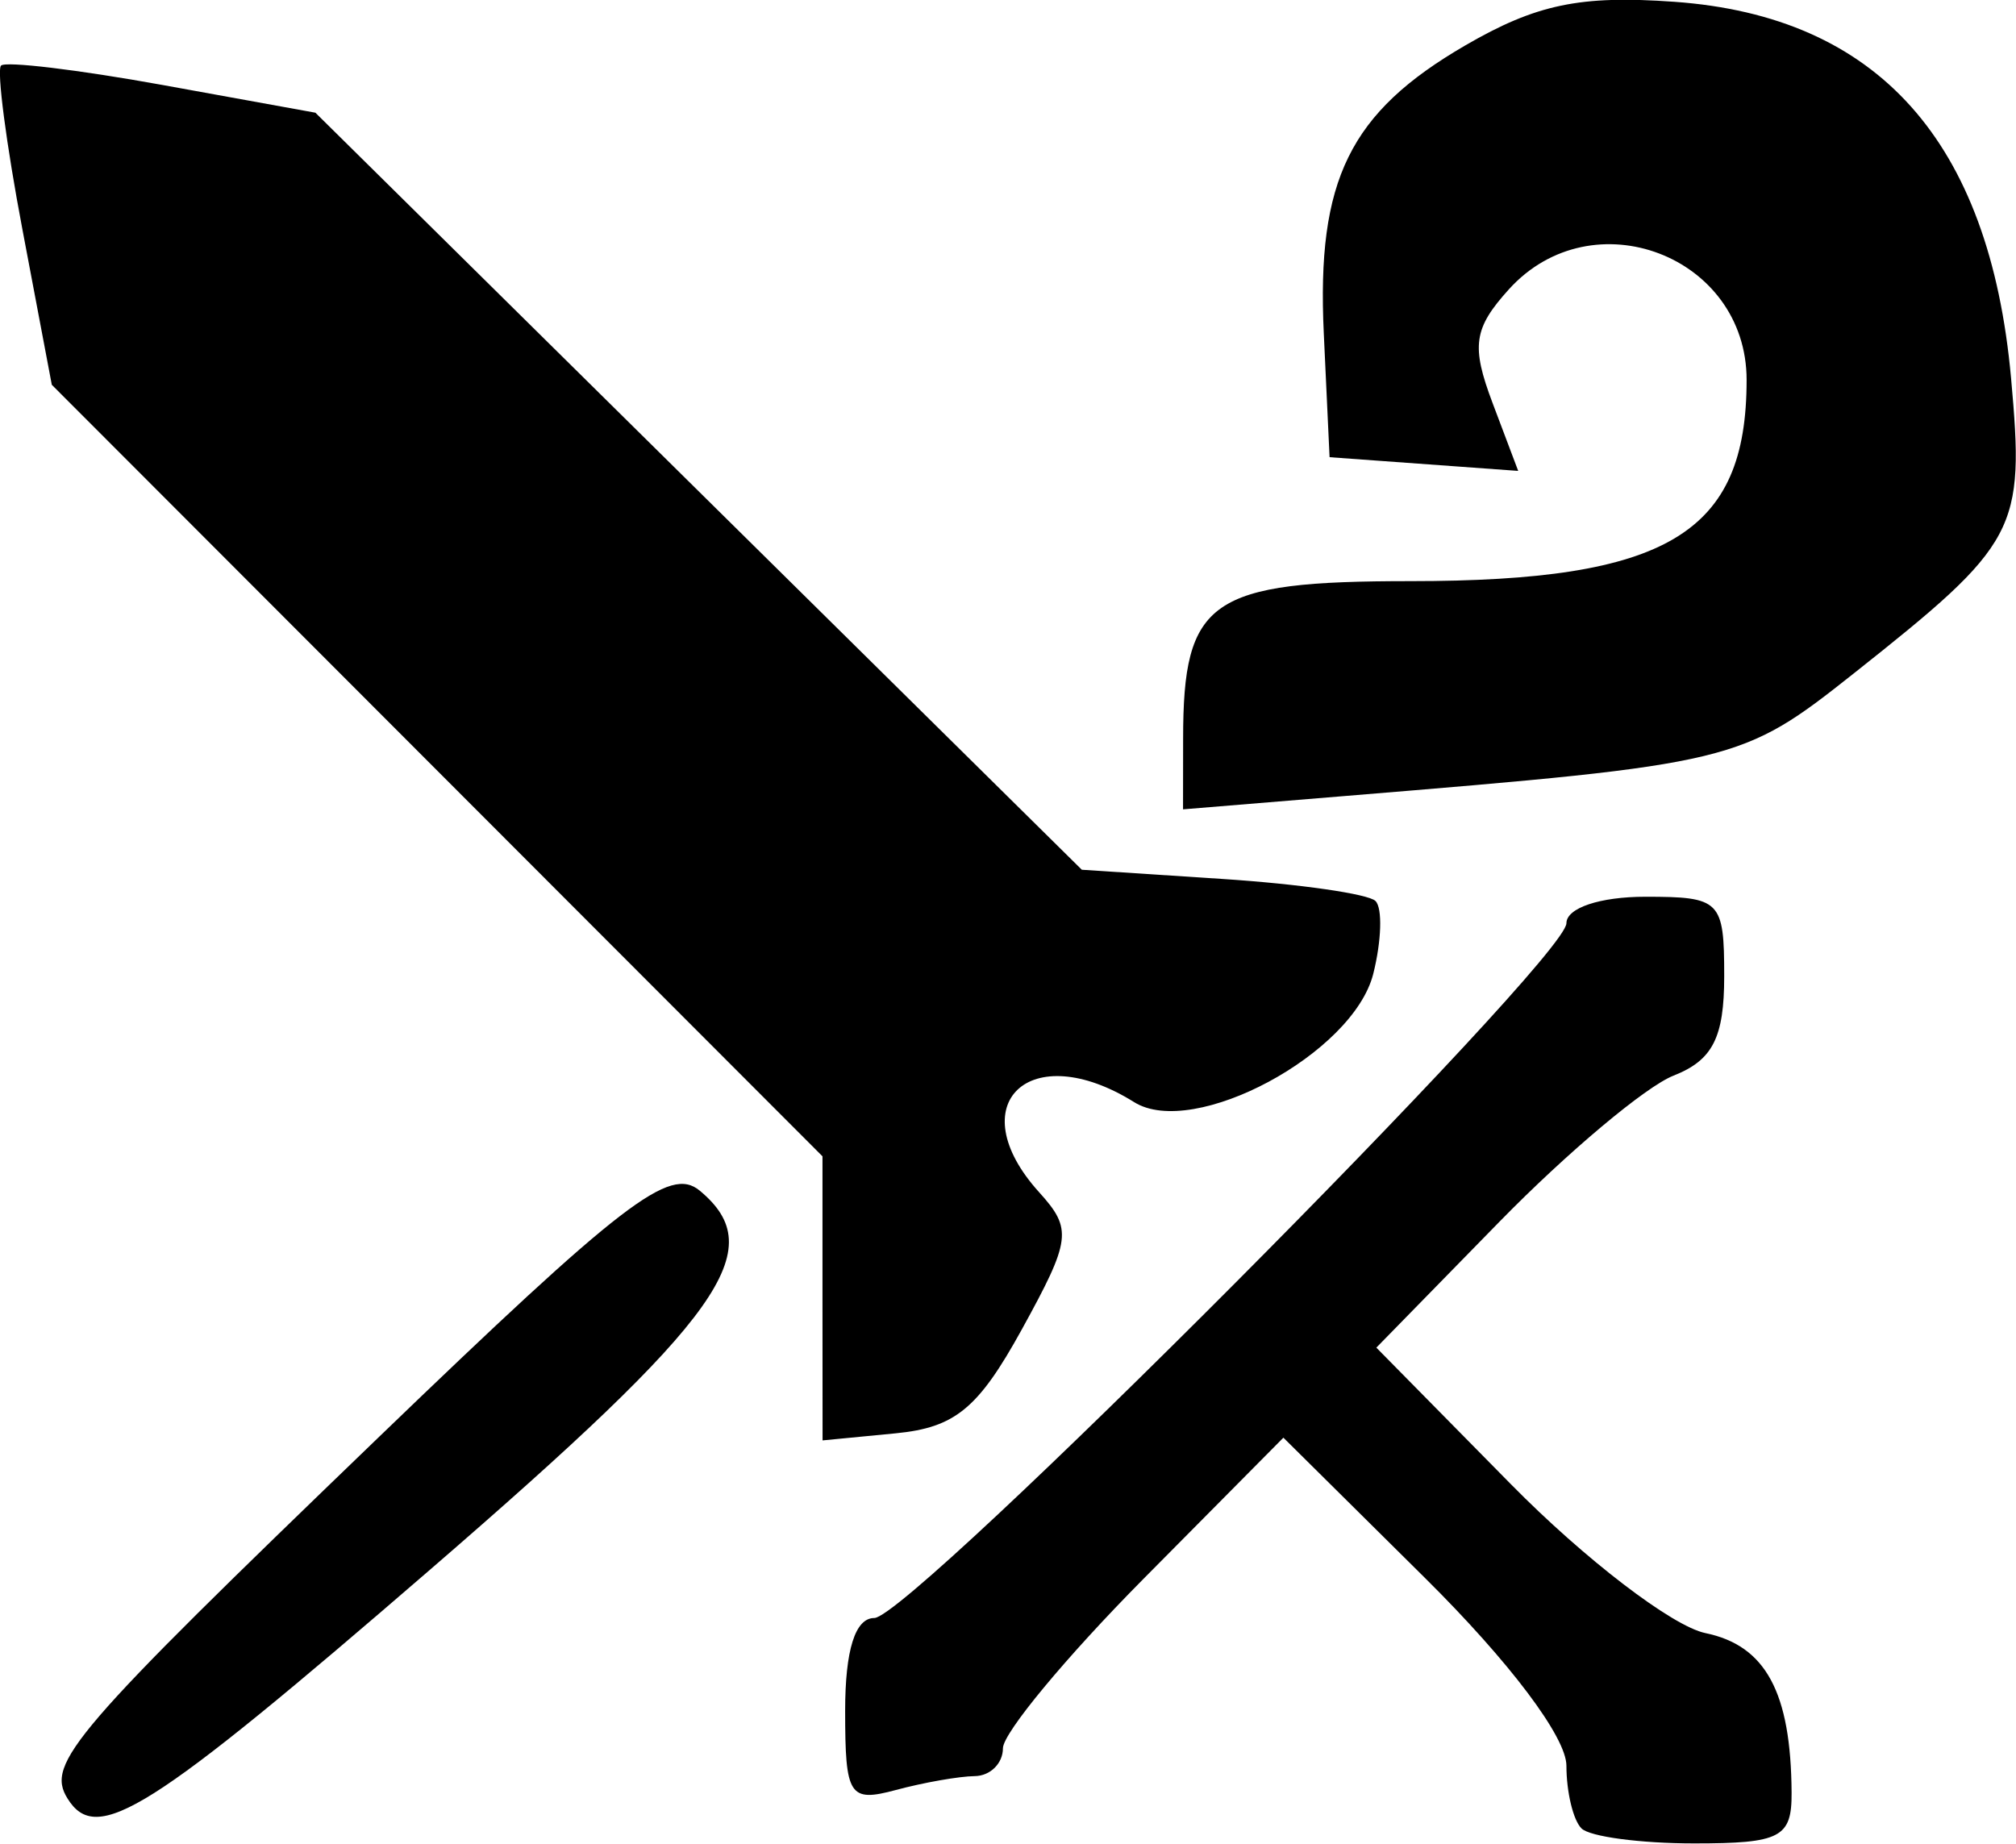
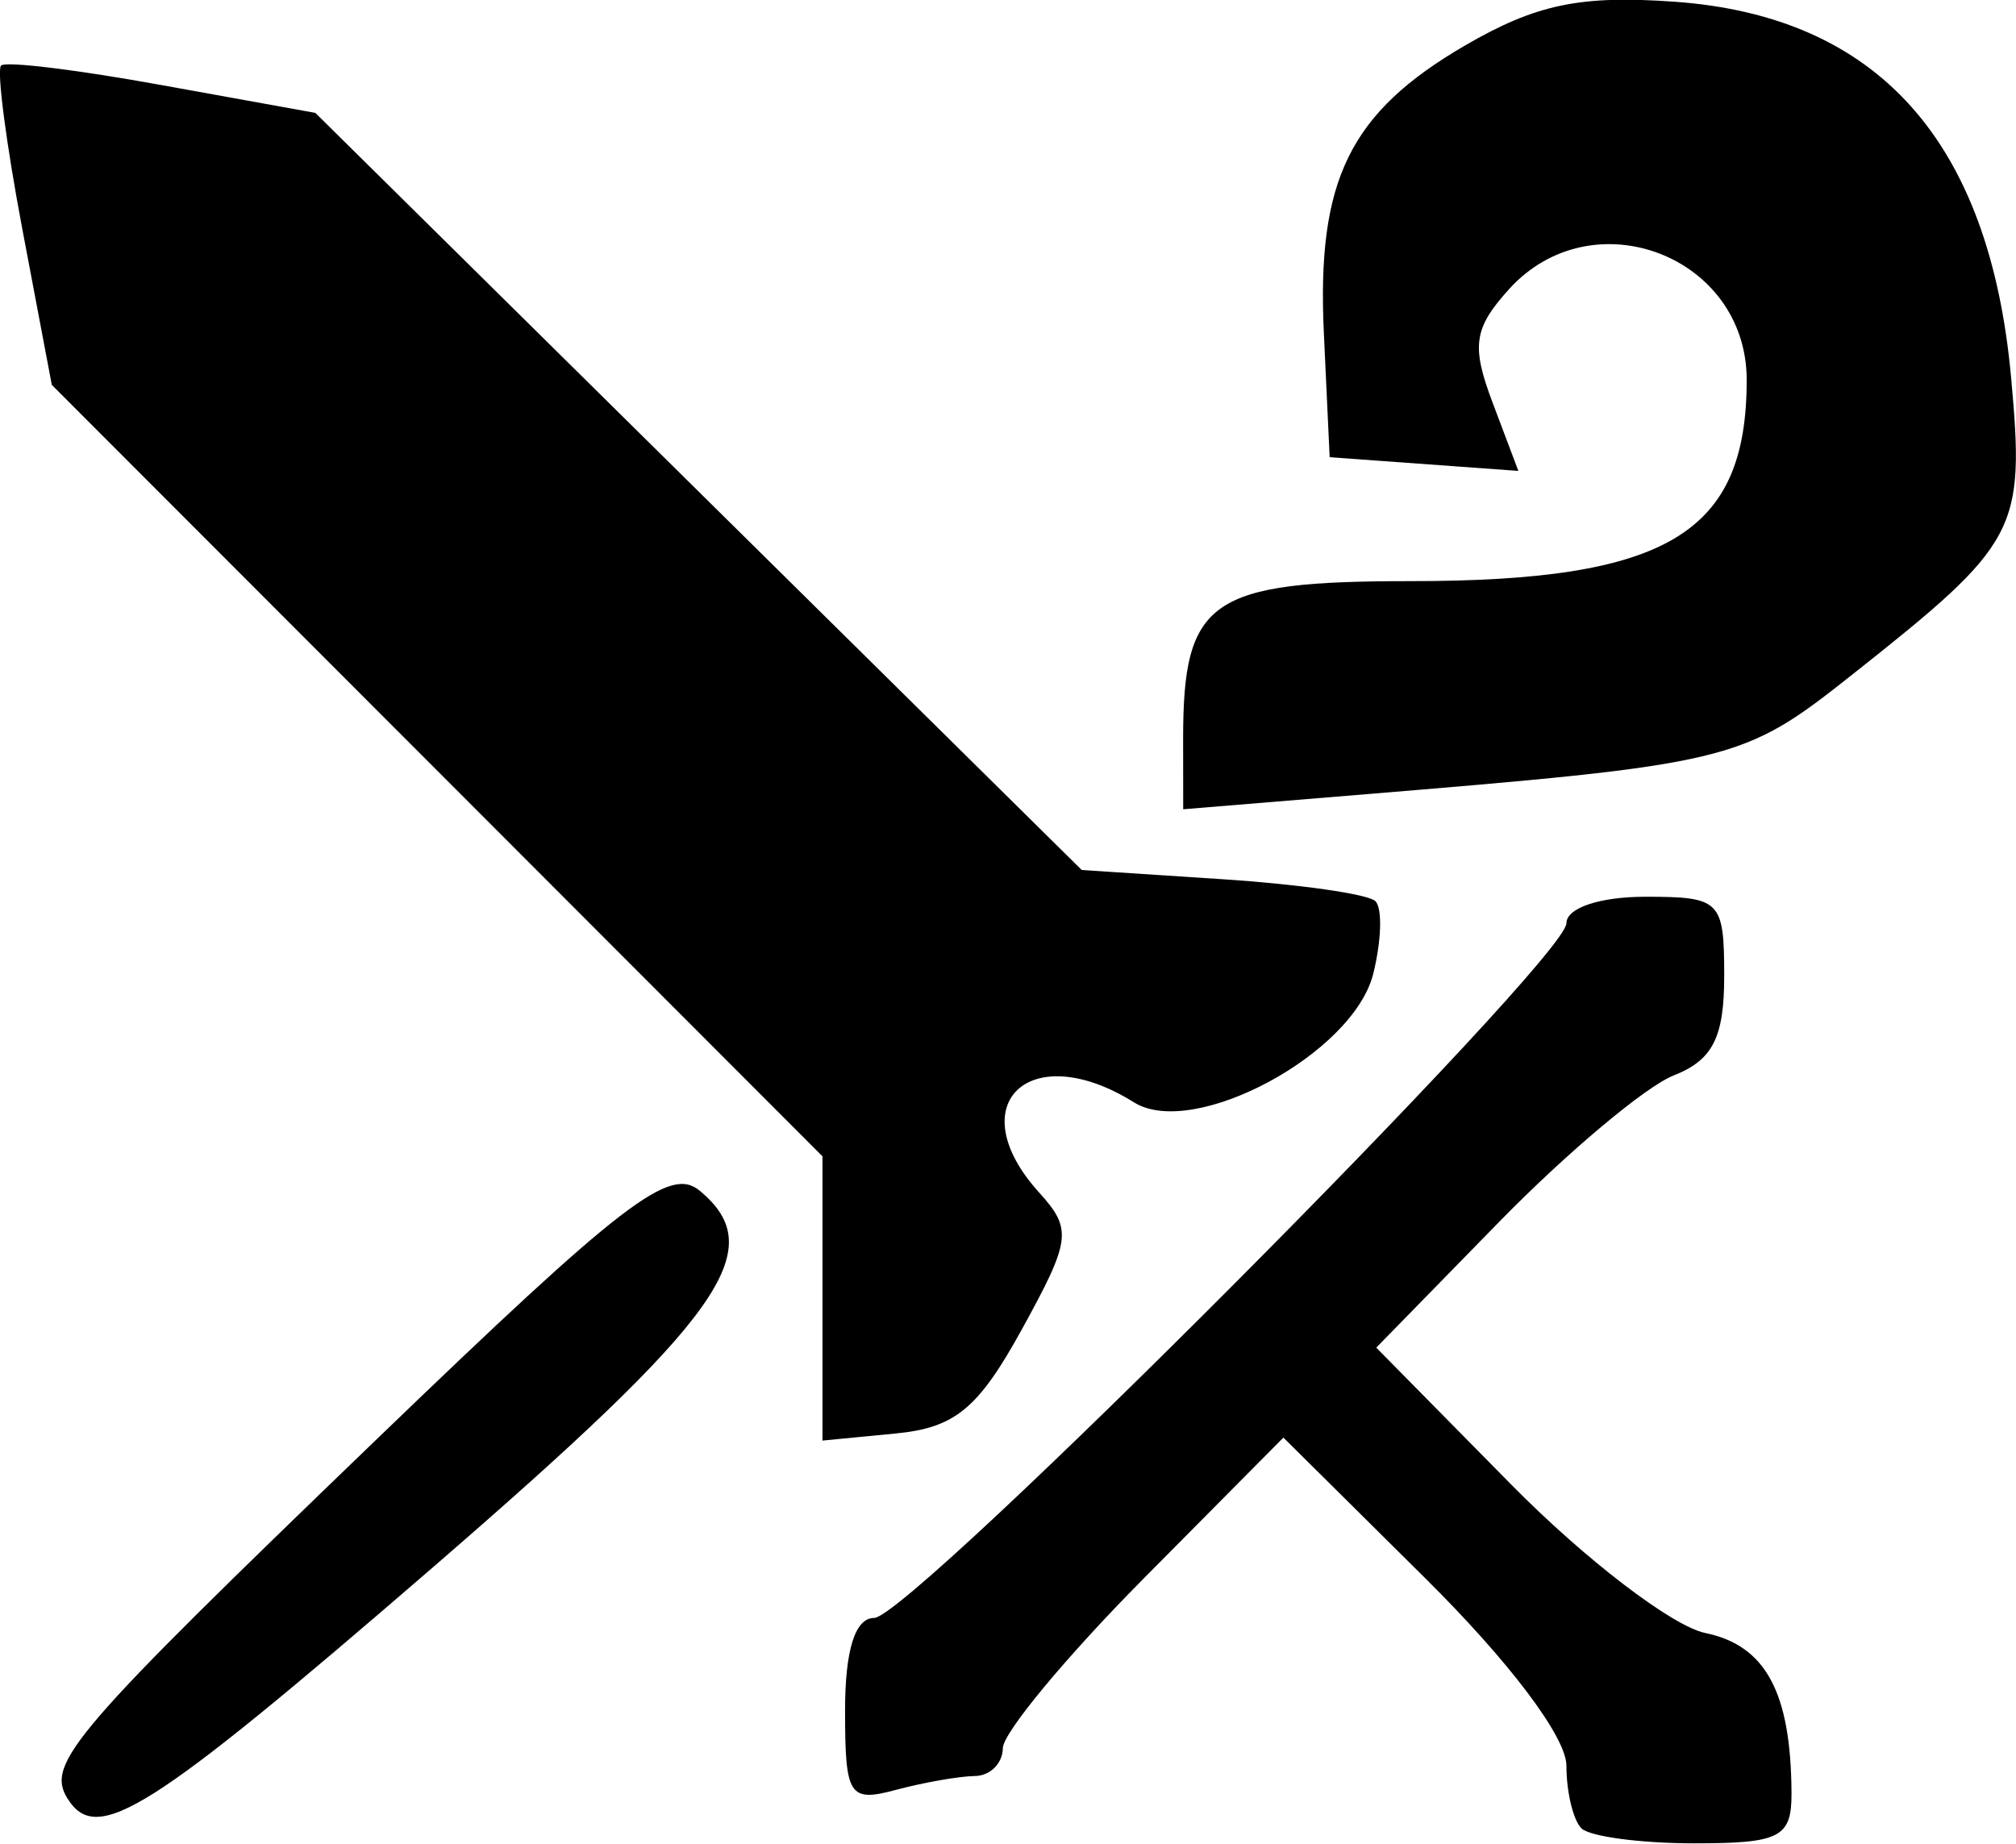
- <svg xmlns="http://www.w3.org/2000/svg" width="23.663mm" height="21.642mm" version="1.1" viewBox="0 0 23.663 21.642" xml:space="preserve">
-   <g transform="translate(-41.375 -92.837)">
-     <path d="m59.937 114.3c-0.097-0.097-0.176-0.428-0.176-0.735 0-0.335-0.667-1.22-1.661-2.205l-1.661-1.646-1.646 1.661c-0.905 0.914-1.646 1.807-1.646 1.985 0 0.178-0.149 0.325-0.331 0.327-0.182 2e-3 -0.599 0.075-0.926 0.163-0.547 0.147-0.595 0.071-0.595-0.93 0-0.714 0.118-1.089 0.342-1.089 0.426 0 8.124-7.729 8.124-8.156 0-0.179 0.393-0.311 0.926-0.311 0.883 0 0.926 0.043 0.926 0.933 0 0.721-0.135 0.986-0.595 1.167-0.327 0.129-1.246 0.9-2.042 1.714l-1.446 1.479 1.579 1.603c0.868 0.882 1.896 1.668 2.283 1.748 0.708 0.146 1.005 0.695 1.012 1.874 3e-3 0.526-0.129 0.595-1.143 0.595-0.631 0-1.226-0.079-1.323-0.176zm-17.77-0.351c-0.256-0.413 0.054-0.773 3.637-4.225 2.892-2.786 3.432-3.201 3.784-2.91 0.834 0.692 0.28 1.471-3.162 4.447-3.306 2.858-3.916 3.243-4.259 2.688zm8.862-5.87v-1.668l-9.046-9.057-0.345-1.824c-0.19-1.003-0.303-1.869-0.251-1.923 0.052-0.054 0.903 0.048 1.892 0.227l1.798 0.326 8.996 8.887 1.648 0.108c0.906 0.059 1.716 0.176 1.799 0.259 0.083 0.083 0.071 0.467-0.026 0.854-0.235 0.938-2.109 1.944-2.807 1.507-1.224-0.764-2.052 0.022-1.115 1.058 0.392 0.433 0.376 0.557-0.202 1.608-0.512 0.93-0.783 1.154-1.483 1.222l-0.857 0.083zm4.233-6.569c0-1.633 0.314-1.851 2.668-1.851 3.015 0 3.946-0.557 3.946-2.362 0-1.457-1.81-2.147-2.79-1.064-0.415 0.459-0.445 0.665-0.191 1.337l0.3 0.795-2.214-0.161-0.068-1.455c-0.085-1.799 0.304-2.591 1.661-3.379 0.832-0.483 1.348-0.591 2.453-0.512 2.389 0.17 3.701 1.636 3.953 4.417 0.162 1.792 0.085 1.937-1.847 3.468-1.318 1.044-1.393 1.062-5.954 1.437l-1.918 0.158z" />
-   </g>
+ <svg xmlns="http://www.w3.org/2000/svg" xml:space="preserve" width="89.435" height="81.797" viewBox="0 0 23.663 21.642">
+   <path d="M18.562 21.463c-.097-.097-.176-.428-.176-.735 0-.335-.667-1.22-1.661-2.205l-1.661-1.647-1.647 1.661c-.905.914-1.646 1.807-1.646 1.985a.333.333 0 0 1-.33.327c-.183.002-.6.076-.927.163-.547.147-.595.071-.595-.93 0-.714.118-1.089.342-1.089.426 0 8.125-7.728 8.125-8.155 0-.18.393-.311.926-.311.883 0 .926.043.926.932 0 .722-.135.986-.596 1.167-.327.13-1.246.9-2.042 1.714l-1.446 1.48 1.579 1.602c.868.882 1.895 1.668 2.283 1.748.708.146 1.005.695 1.012 1.874.003.526-.13.595-1.143.595-.63 0-1.226-.08-1.323-.176m-17.77-.35c-.256-.414.054-.773 3.637-4.225 2.892-2.786 3.432-3.202 3.784-2.91.834.692.28 1.471-3.162 4.447-3.306 2.857-3.916 3.242-4.259 2.687m8.862-5.87v-1.668L.608 4.518.263 2.694C.073 1.69-.04.825.012.77S.914.82 1.903 1l1.798.325 8.996 8.888 1.648.108c.906.059 1.716.175 1.799.258s.071.467-.026.854c-.235.938-2.109 1.944-2.807 1.508-1.224-.765-2.053.021-1.115 1.057.392.433.376.557-.202 1.608-.512.93-.784 1.155-1.483 1.222l-.857.083zm4.233-6.57c0-1.632.315-1.85 2.669-1.85 3.015 0 3.946-.558 3.946-2.362 0-1.457-1.81-2.148-2.79-1.065-.415.46-.445.665-.19 1.338l.3.795-2.215-.161-.068-1.456c-.085-1.799.304-2.59 1.66-3.379.833-.483 1.349-.59 2.454-.512 2.39.17 3.701 1.637 3.953 4.417.163 1.792.085 1.938-1.847 3.468-1.318 1.044-1.393 1.062-5.953 1.437l-1.918.158z" />
</svg>
